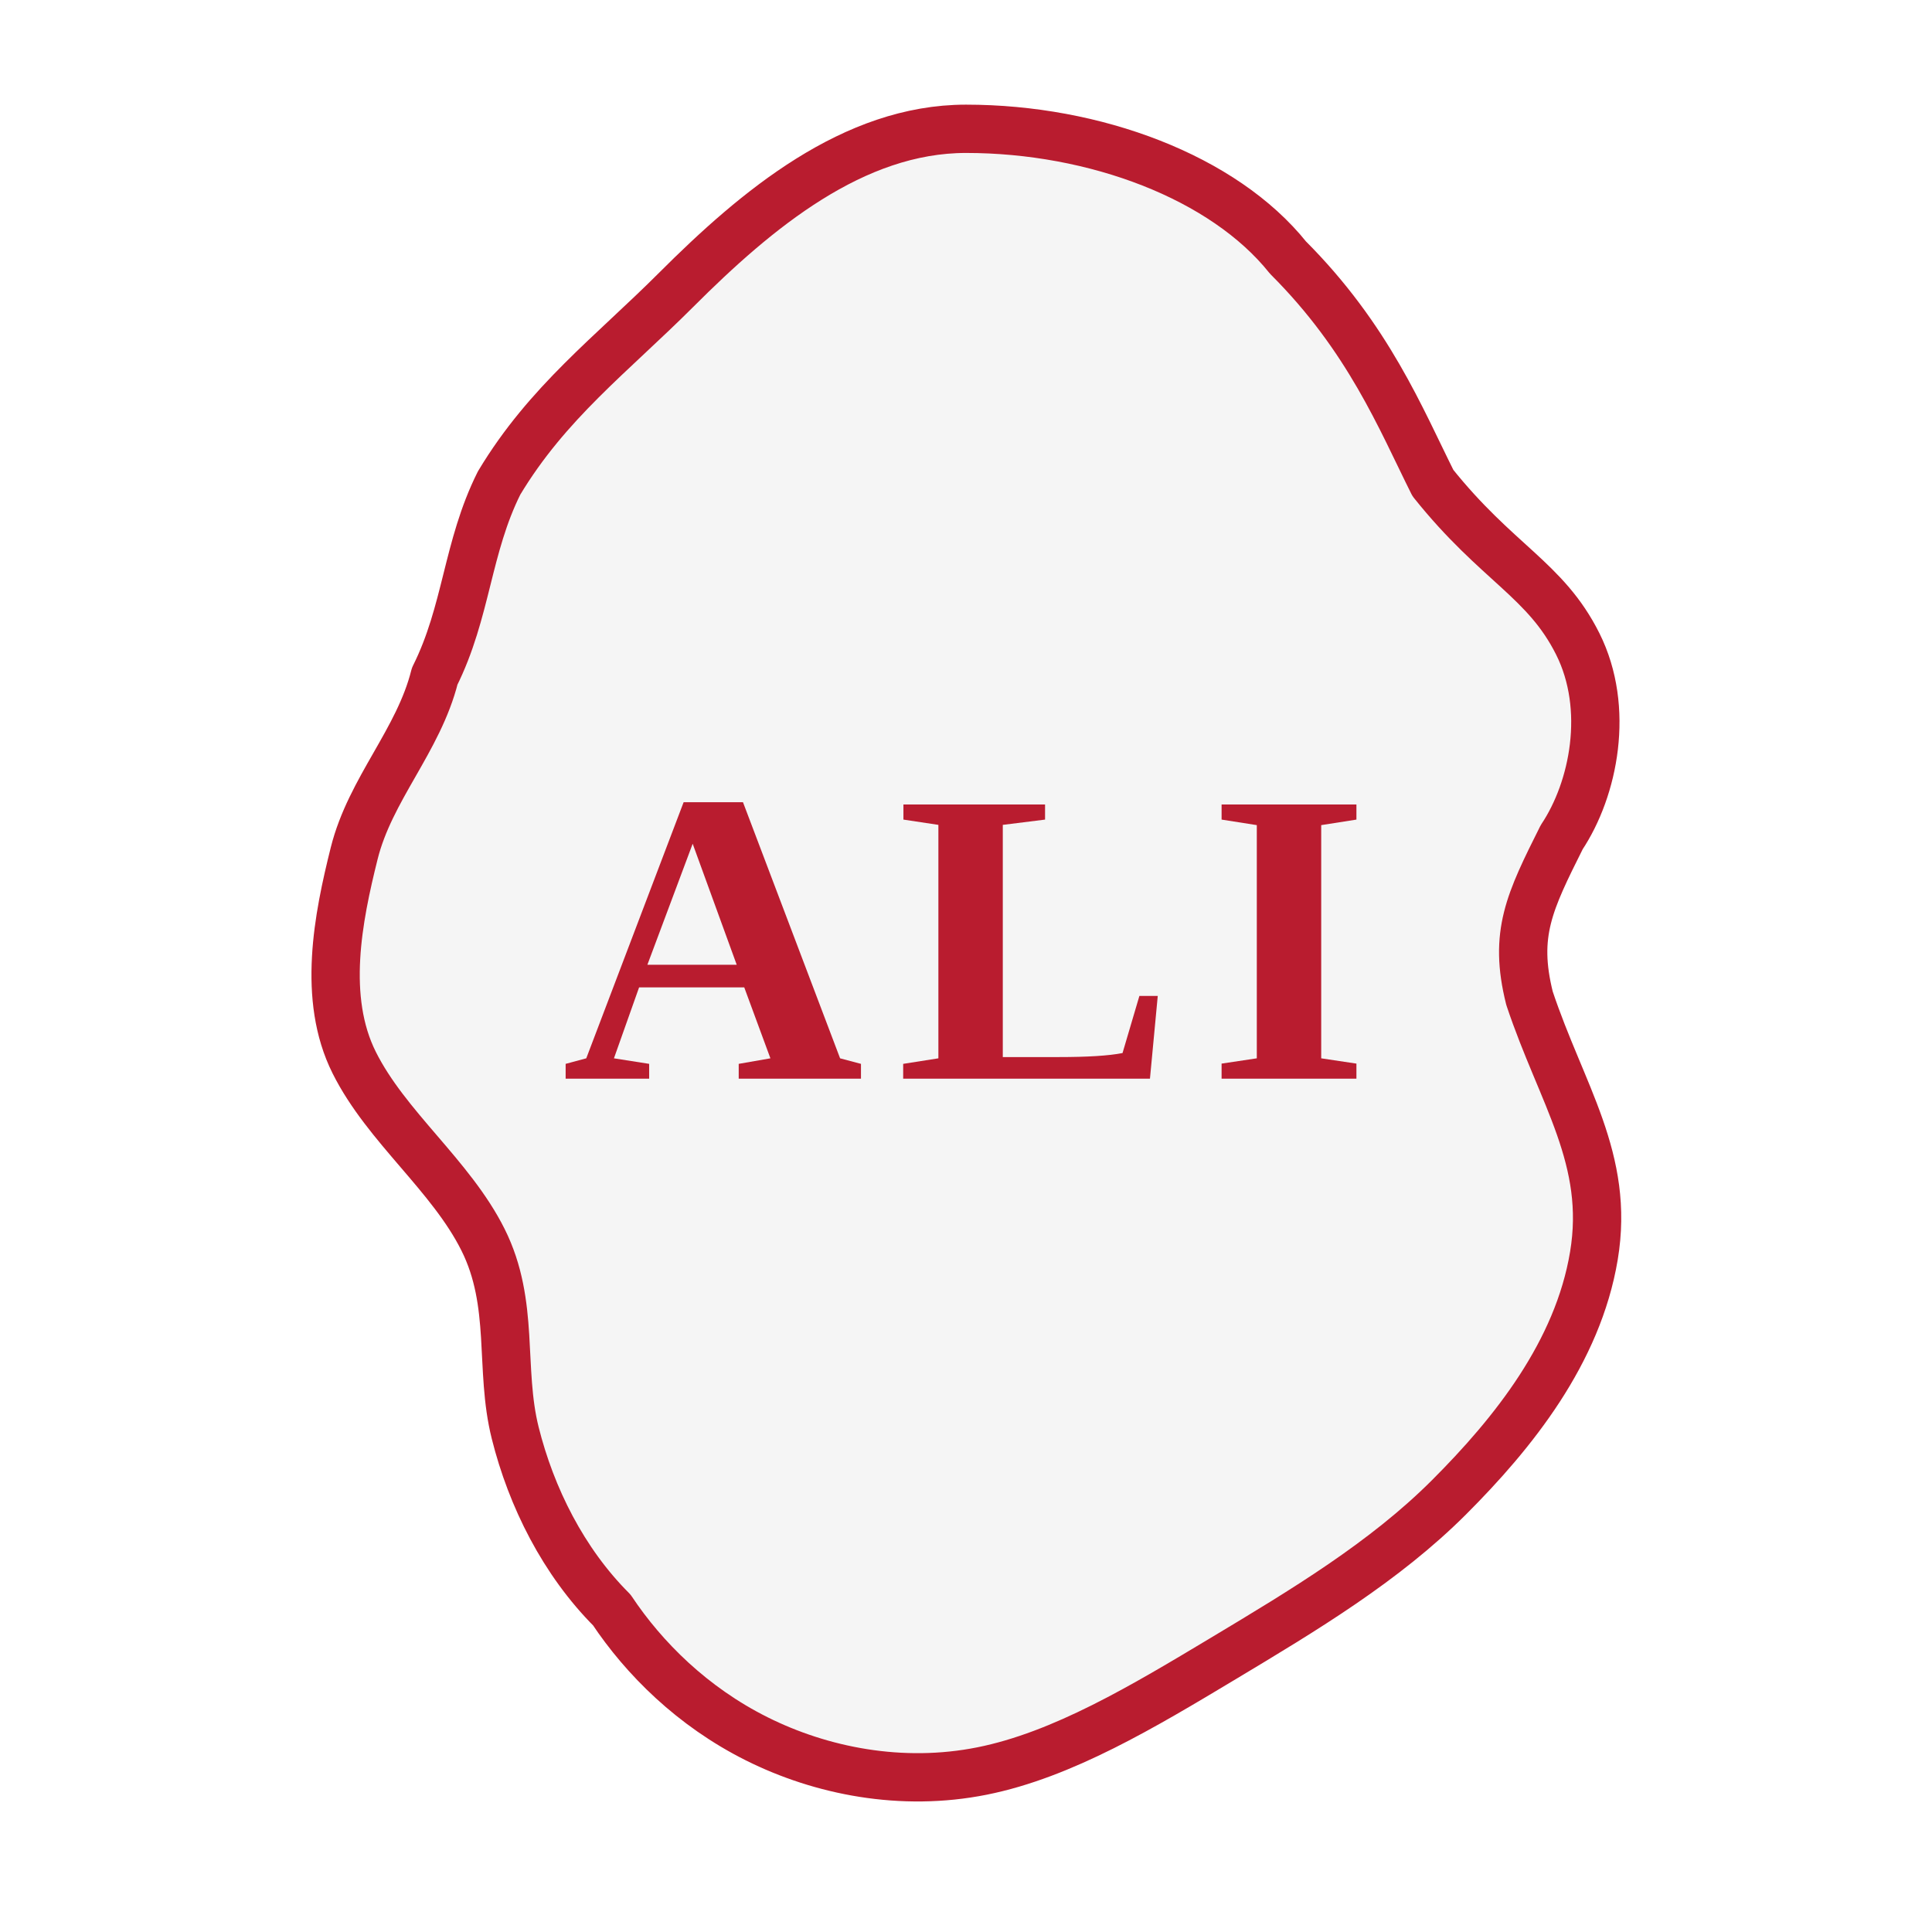
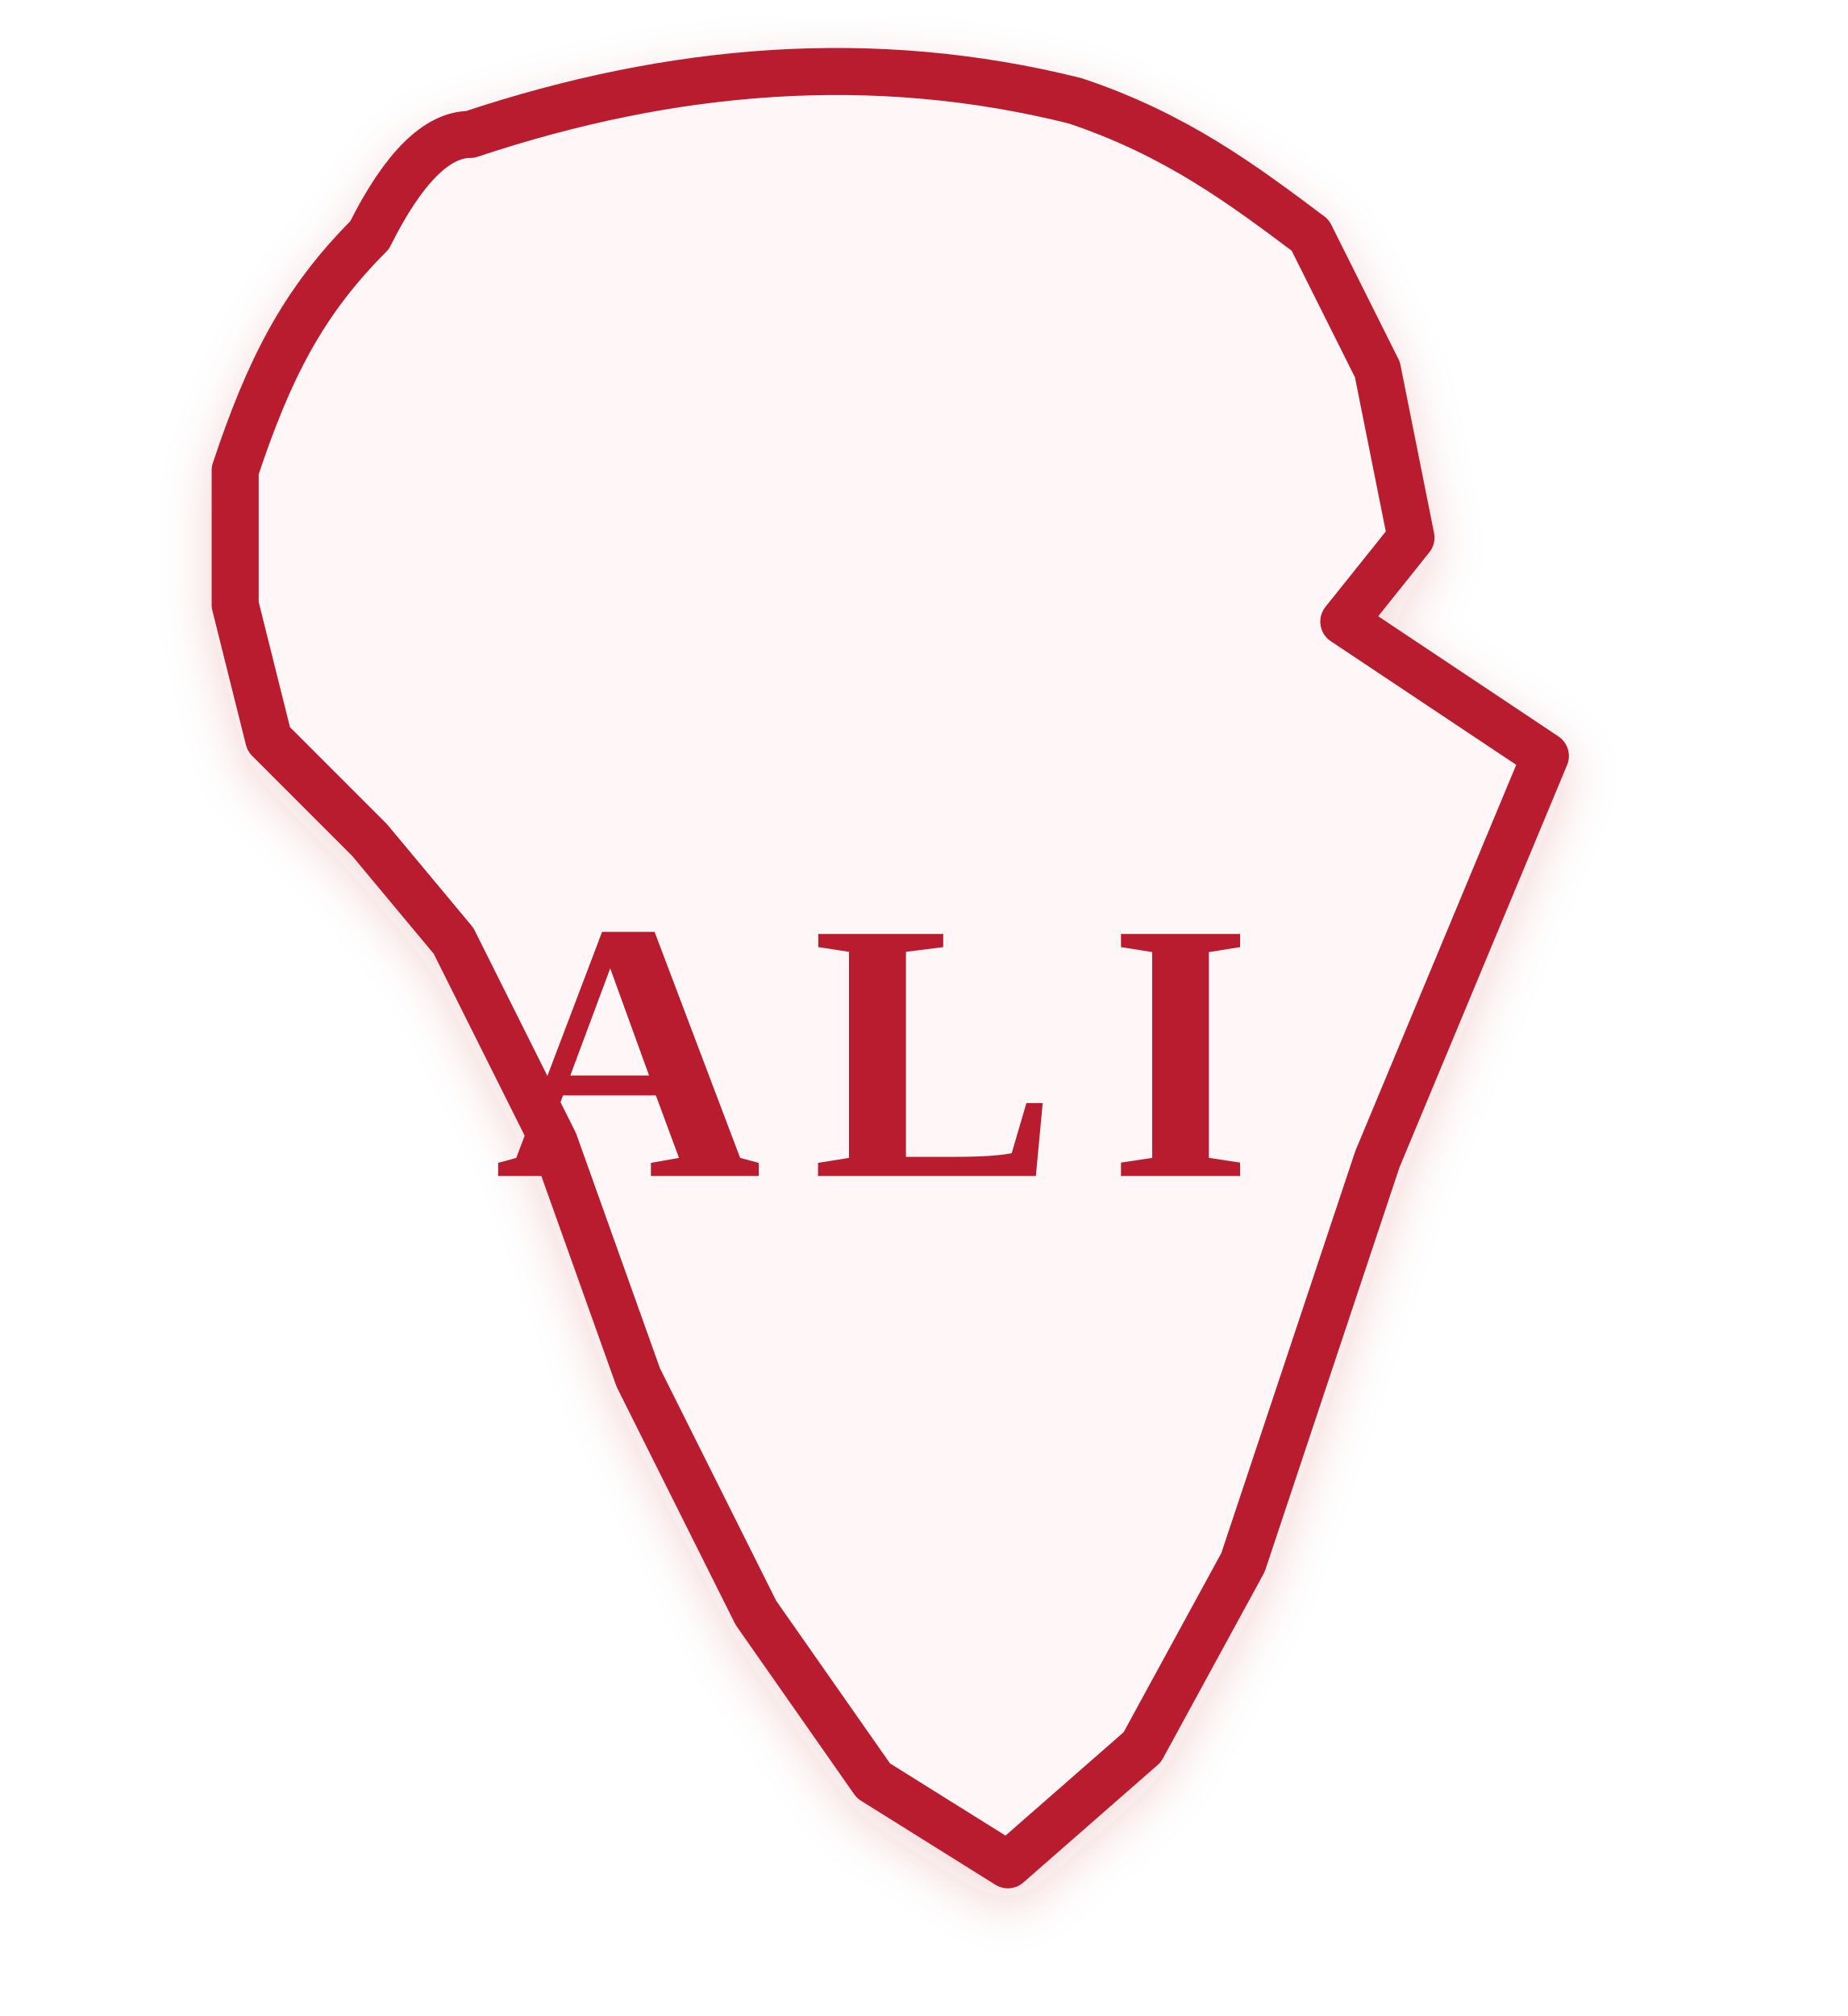
- <svg xmlns="http://www.w3.org/2000/svg" viewBox="0 0 120 120" width="120" height="120">
-   <path d="       M60,8       C68,8 76,11 80,16       C85,21 87,26 89,30       C93,35 96,36 98,40       C100,44 99,49 97,52       C95,56 94,58 95,62       C97,68 100,72 99,78       C98,84 94,89 90,93       C86,97 81,100 76,103       C71,106 66,109 61,110       C56,111 51,110 47,108       C43,106 40,103 38,100       C35,97 33,93 32,89       C31,85 32,81 30,77       C28,73 24,70 22,66       C20,62 21,57 22,53       C23,49 26,46 27,42       C29,38 29,34 31,30       C34,25 38,22 42,18       C47,13 53,8 60,8       Z     " fill="#f5f5f5" stroke="#B91C2F" stroke-width="3" stroke-linejoin="round" />
-   <text x="60" y="67" font-family="Georgia, 'Times New Roman', serif" font-size="26" font-weight="700" fill="#B91C2F" text-anchor="middle" letter-spacing="2">ALI</text>
+ <svg xmlns="http://www.w3.org/2000/svg" viewBox="0 0 110 120" width="110" height="120">
+   <defs>
+     <filter id="sh" x="-10%" y="-10%" width="120%" height="120%">
+       <feDropShadow dx="0" dy="1" stdDeviation="1.5" flood-color="rgba(185,28,47,0.18)" />
+     </filter>
+   </defs>
+   <path d="M 28,8        C 40,4 52,3 64,6        C 70,8 74,11 78,14        L 82,22        L 84,32        L 80,37        L 92,45        L 87,57        L 82,69        L 78,81        L 74,93        L 68,104        L 60,111        L 52,106        L 45,96        L 38,82        L 33,68        L 27,56        L 22,50        L 16,44        L 14,36        L 14,28        C 16,22 18,18 22,14        C 24,10 26,8 28,8        Z" fill="#fff7f7" stroke="#B91C2F" stroke-width="2.8" stroke-linejoin="round" stroke-linecap="round" filter="url(#sh)" />
+   <text x="52" y="70" font-family="Georgia, 'Times New Roman', Times, serif" font-size="22" font-weight="700" fill="#B91C2F" text-anchor="middle" letter-spacing="3">ALI</text>
</svg>
